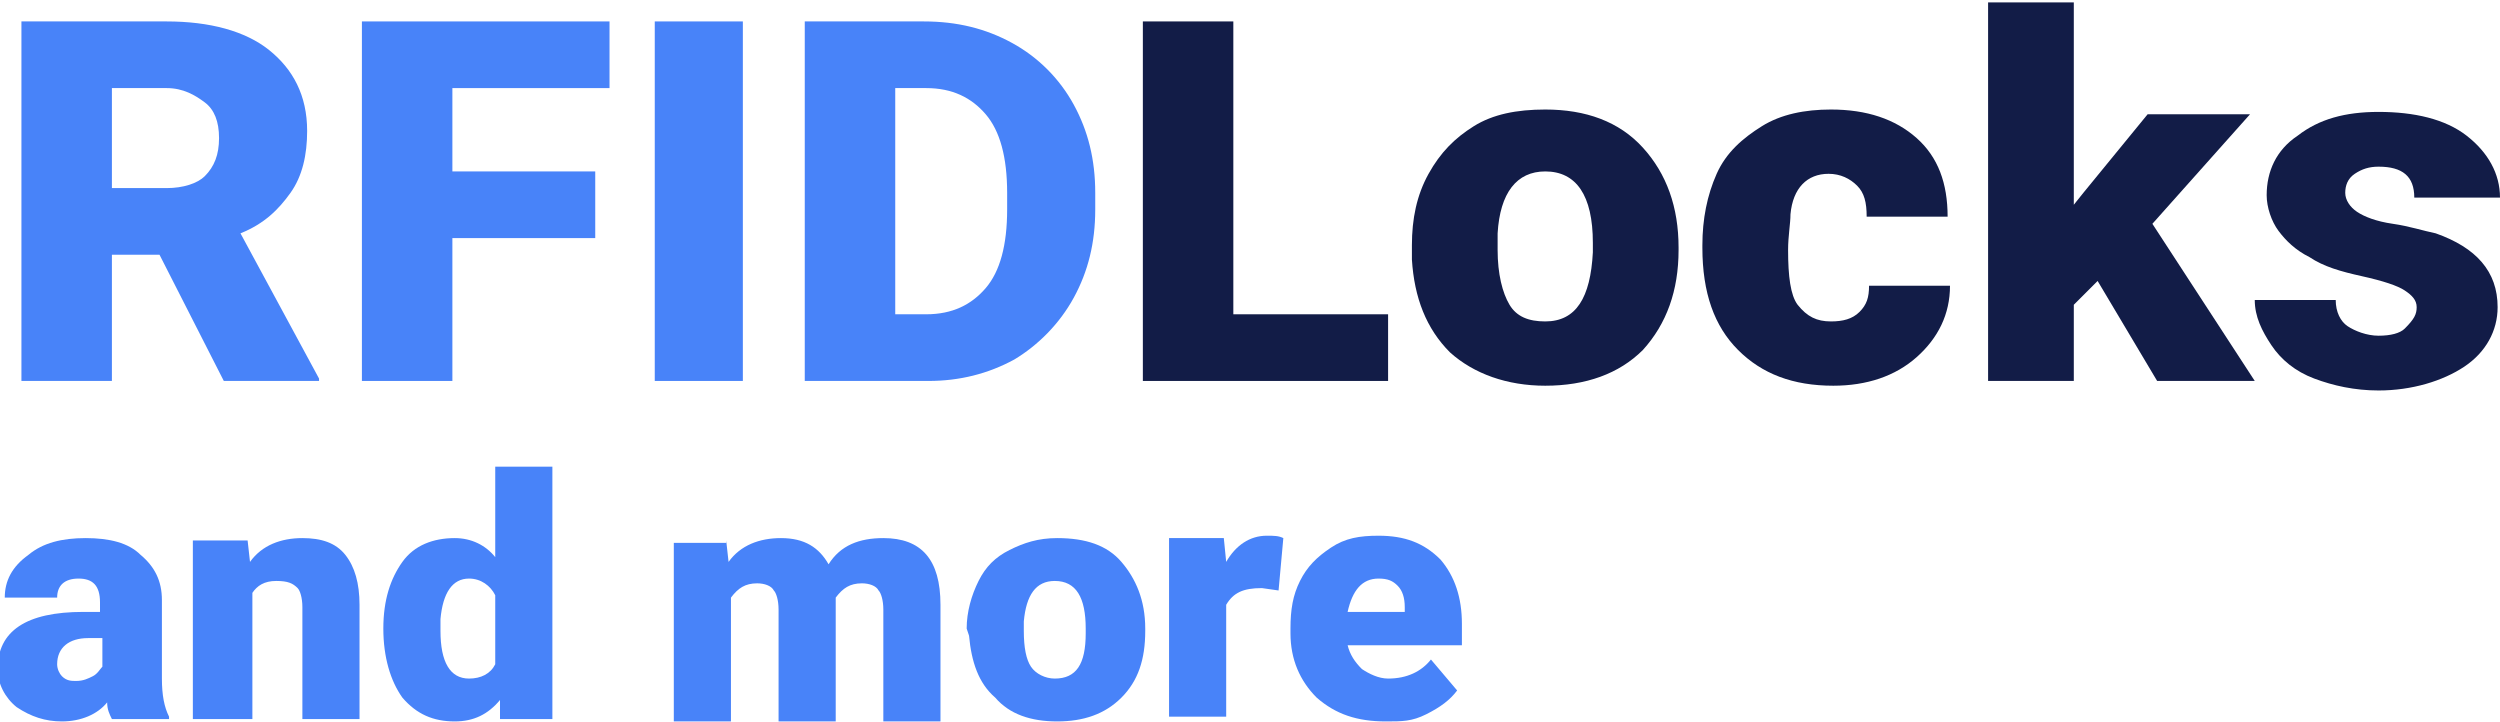
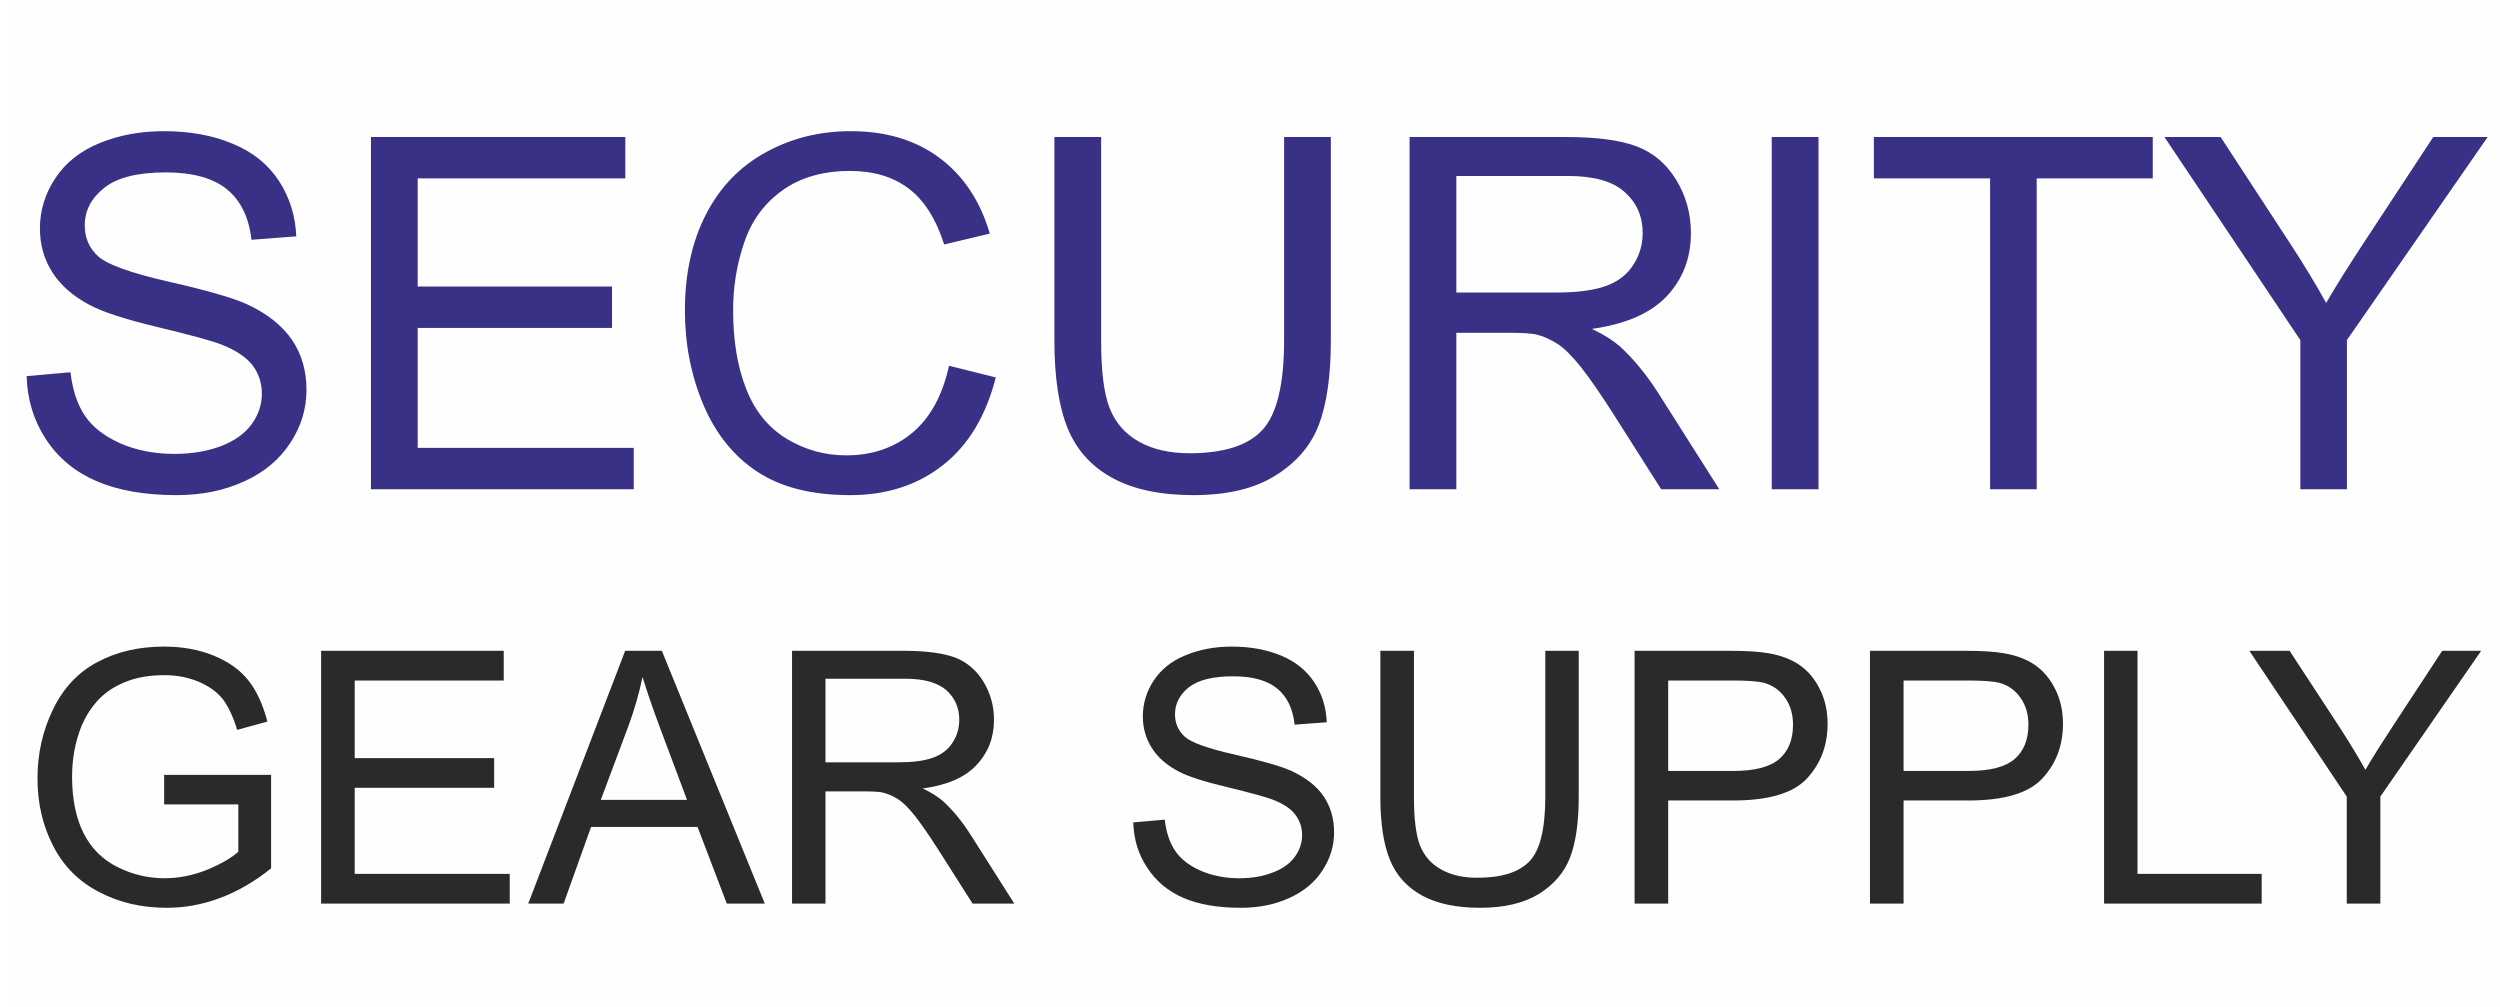
- <svg xmlns="http://www.w3.org/2000/svg" version="1.1" id="Слой_1" x="0px" y="0px" viewBox="0 0 105 30.3" style="enable-background:new 0 0 105 30.3;" xml:space="preserve">
-   <style type="text/css">
- 	.st0{fill:#4883F9;}
- 	.st1{fill:#121C47;}
- </style>
-   <g>
-     <path class="st0" d="M6.7,10.7h-2V16H0.9V0.9H7c1.8,0,3.3,0.4,4.3,1.2s1.6,1.9,1.6,3.4c0,1-0.2,1.9-0.7,2.6s-1.1,1.3-2.1,1.7   l3.3,6.1V16h-4L6.7,10.7z M4.7,7.9H7c0.7,0,1.3-0.2,1.6-0.5C9,7,9.2,6.5,9.2,5.8S9,4.6,8.6,4.3S7.7,3.7,7,3.7H4.7V7.9z" />
-     <path class="st0" d="M25,10H19v6h-3.8V0.9h10.4v2.8H19v3.5H25V10z" />
-     <path class="st0" d="M31.2,16h-3.7V0.9h3.7V16z" />
-     <path class="st0" d="M33.8,16V0.9h5c1.4,0,2.6,0.3,3.7,0.9c1.1,0.6,2,1.5,2.6,2.6c0.6,1.1,0.9,2.3,0.9,3.7v0.7   c0,1.4-0.3,2.6-0.9,3.7c-0.6,1.1-1.5,2-2.5,2.6C41.5,15.7,40.3,16,39,16H33.8z M37.6,3.7v9.5h1.3c1.1,0,1.9-0.4,2.5-1.1   c0.6-0.7,0.9-1.8,0.9-3.3V8.1c0-1.5-0.3-2.6-0.9-3.3c-0.6-0.7-1.4-1.1-2.5-1.1H37.6z" />
-     <path class="st1" d="M51.8,13.2h6.5V16H48V0.9h3.8V13.2z" />
-     <path class="st1" d="M59.3,10.3c0-1.1,0.2-2.1,0.7-3c0.5-0.9,1.1-1.5,1.9-2c0.8-0.5,1.8-0.7,3-0.7c1.7,0,3.1,0.5,4.1,1.6   s1.5,2.5,1.5,4.2v0.1c0,1.7-0.5,3.1-1.5,4.2c-1,1-2.4,1.5-4.1,1.5c-1.6,0-3-0.5-4-1.4c-1-1-1.5-2.3-1.6-3.9L59.3,10.3z M62.9,10.5   c0,1,0.2,1.8,0.5,2.3c0.3,0.5,0.8,0.7,1.5,0.7c1.3,0,1.9-1,2-2.9v-0.4c0-2-0.7-3-2-3c-1.2,0-1.9,0.9-2,2.6L62.9,10.5z" />
-     <path class="st1" d="M76.9,13.5c0.5,0,0.9-0.1,1.2-0.4c0.3-0.3,0.4-0.6,0.4-1.1h3.4c0,1.2-0.5,2.2-1.4,3c-0.9,0.8-2.1,1.2-3.5,1.2   c-1.7,0-3-0.5-4-1.5c-1-1-1.5-2.4-1.5-4.3v-0.1c0-1.1,0.2-2.1,0.6-3c0.4-0.9,1.1-1.5,1.9-2c0.8-0.5,1.8-0.7,2.9-0.7   c1.5,0,2.7,0.4,3.6,1.2c0.9,0.8,1.3,1.9,1.3,3.3h-3.4c0-0.6-0.1-1-0.4-1.3c-0.3-0.3-0.7-0.5-1.2-0.5c-0.9,0-1.5,0.6-1.6,1.7   c0,0.4-0.1,0.9-0.1,1.5c0,1.1,0.1,1.9,0.4,2.3C75.9,13.3,76.3,13.5,76.9,13.5z" />
-     <path class="st1" d="M88.1,11.8l-1,1V16h-3.6V0.1h3.6v8.5l0.4-0.5l2.7-3.3h4.3l-4.1,4.6l4.3,6.6h-4.1L88.1,11.8z" />
-     <path class="st1" d="M101.5,12.9c0-0.3-0.2-0.5-0.5-0.7s-0.9-0.4-1.8-0.6c-0.9-0.2-1.6-0.4-2.2-0.8c-0.6-0.3-1-0.7-1.3-1.1   c-0.3-0.4-0.5-1-0.5-1.5c0-1,0.4-1.9,1.3-2.5c0.9-0.7,2-1,3.4-1c1.5,0,2.8,0.3,3.7,1c0.9,0.7,1.4,1.6,1.4,2.6h-3.6   c0-0.9-0.5-1.3-1.5-1.3c-0.4,0-0.7,0.1-1,0.3c-0.3,0.2-0.4,0.5-0.4,0.8c0,0.3,0.2,0.6,0.5,0.8s0.8,0.4,1.5,0.5   c0.7,0.1,1.3,0.3,1.8,0.4c1.7,0.6,2.6,1.6,2.6,3.1c0,1-0.5,1.9-1.4,2.5c-0.9,0.6-2.2,1-3.6,1c-1,0-1.9-0.2-2.7-0.5   c-0.8-0.3-1.4-0.8-1.8-1.4c-0.4-0.6-0.7-1.2-0.7-1.9h3.4c0,0.5,0.2,0.9,0.5,1.1c0.3,0.2,0.8,0.4,1.3,0.4c0.5,0,0.9-0.1,1.1-0.3   C101.4,13.4,101.5,13.2,101.5,12.9z" />
-     <path class="st0" d="M4.7,30.2c-0.1-0.2-0.2-0.4-0.2-0.7c-0.4,0.5-1.1,0.8-1.9,0.8c-0.7,0-1.3-0.2-1.9-0.6c-0.5-0.4-0.8-1-0.8-1.6   c0-0.8,0.3-1.4,0.9-1.8c0.6-0.4,1.5-0.6,2.7-0.6h0.7v-0.4c0-0.7-0.3-1-0.9-1c-0.6,0-0.9,0.3-0.9,0.8H0.2c0-0.7,0.3-1.3,1-1.8   c0.6-0.5,1.4-0.7,2.4-0.7s1.8,0.2,2.3,0.7c0.6,0.5,0.9,1.1,0.9,1.9v3.3c0,0.7,0.1,1.2,0.3,1.6v0.1H4.7z M3.2,28.6   c0.3,0,0.5-0.1,0.7-0.2c0.2-0.1,0.3-0.3,0.4-0.4v-1.2H3.7c-0.8,0-1.3,0.4-1.3,1.1c0,0.2,0.1,0.4,0.2,0.5C2.8,28.6,3,28.6,3.2,28.6z   " />
-     <path class="st0" d="M10.4,22.7l0.1,0.9c0.5-0.7,1.3-1,2.2-1c0.8,0,1.4,0.2,1.8,0.7c0.4,0.5,0.6,1.2,0.6,2.1v4.8h-2.4v-4.7   c0-0.4-0.1-0.7-0.2-0.8c-0.2-0.2-0.4-0.3-0.9-0.3c-0.5,0-0.8,0.2-1,0.5v5.3H8.1v-7.5H10.4z" />
-     <path class="st0" d="M16.1,26.4c0-1.2,0.3-2.1,0.8-2.8c0.5-0.7,1.3-1,2.2-1c0.7,0,1.3,0.3,1.7,0.8v-3.8h2.4v10.6h-2.2L21,29.4   c-0.5,0.6-1.1,0.9-1.9,0.9c-0.9,0-1.6-0.3-2.2-1C16.4,28.6,16.1,27.6,16.1,26.4z M18.5,26.5c0,1.3,0.4,2,1.2,2   c0.5,0,0.9-0.2,1.1-0.6V25c-0.2-0.4-0.6-0.7-1.1-0.7c-0.7,0-1.1,0.6-1.2,1.7L18.5,26.5z" />
-     <path class="st0" d="M30.5,22.7l0.1,0.9c0.5-0.7,1.3-1,2.2-1c1,0,1.6,0.4,2,1.1c0.5-0.8,1.3-1.1,2.3-1.1c1.6,0,2.4,0.9,2.4,2.8v4.9   h-2.4v-4.7c0-0.4-0.1-0.7-0.2-0.8c-0.1-0.2-0.4-0.3-0.7-0.3c-0.5,0-0.8,0.2-1.1,0.6l0,0.1v5.1h-2.4v-4.7c0-0.4-0.1-0.7-0.2-0.8   c-0.1-0.2-0.4-0.3-0.7-0.3c-0.5,0-0.8,0.2-1.1,0.6v5.2h-2.4v-7.5H30.5z" />
-     <path class="st0" d="M40.6,26.4c0-0.7,0.2-1.4,0.5-2s0.7-1,1.3-1.3c0.6-0.3,1.2-0.5,2-0.5c1.2,0,2.1,0.3,2.7,1s1,1.6,1,2.8v0.1   c0,1.2-0.3,2.1-1,2.8c-0.7,0.7-1.6,1-2.7,1c-1.1,0-2-0.3-2.6-1c-0.7-0.6-1-1.5-1.1-2.6L40.6,26.4z M43,26.5c0,0.7,0.1,1.2,0.3,1.5   c0.2,0.3,0.6,0.5,1,0.5c0.9,0,1.3-0.6,1.3-1.9v-0.2c0-1.3-0.4-2-1.3-2c-0.8,0-1.2,0.6-1.3,1.7L43,26.5z" />
-     <path class="st0" d="M53.7,24.8L53,24.7c-0.8,0-1.2,0.2-1.5,0.7v4.7h-2.4v-7.5h2.3l0.1,1c0.4-0.7,1-1.1,1.7-1.1   c0.3,0,0.5,0,0.7,0.1L53.7,24.8z" />
-     <path class="st0" d="M58.2,30.3c-1.2,0-2.1-0.3-2.9-1c-0.7-0.7-1.1-1.6-1.1-2.7v-0.2c0-0.8,0.1-1.4,0.4-2c0.3-0.6,0.7-1,1.3-1.4   s1.2-0.5,2-0.5c1.1,0,1.9,0.3,2.6,1c0.6,0.7,0.9,1.6,0.9,2.7v0.9h-4.8c0.1,0.4,0.3,0.7,0.6,1c0.3,0.2,0.7,0.4,1.1,0.4   c0.8,0,1.4-0.3,1.8-0.8l1.1,1.3c-0.3,0.4-0.7,0.7-1.3,1S58.9,30.3,58.2,30.3z M57.9,24.3c-0.7,0-1.1,0.5-1.3,1.4h2.4v-0.2   c0-0.4-0.1-0.7-0.3-0.9S58.3,24.3,57.9,24.3z" />
+ <svg xmlns="http://www.w3.org/2000/svg" xml:space="preserve" width="154px" height="62px" version="1.1" style="shape-rendering:geometricPrecision; text-rendering:geometricPrecision; image-rendering:optimizeQuality; fill-rule:evenodd; clip-rule:evenodd" viewBox="0 0 154 62">
+   <defs>
+     <style type="text/css">
+    
+     .fil0 {fill:#FEFEFE}
+     .fil1 {fill:#2B2A29;fill-rule:nonzero}
+     .fil2 {fill:#393185;fill-rule:nonzero}
+    
+   </style>
+   </defs>
+   <g id="Слой_x0020_1">
+     <rect class="fil0" x="0.49" y="-0.17" width="154" height="62" />
+     <path class="fil1" d="M10.11 49.55l0 -1.82 6.59 0 0 5.76c-1.01,0.81 -2.05,1.42 -3.13,1.82 -1.08,0.41 -2.18,0.61 -3.31,0.61 -1.53,0 -2.92,-0.32 -4.17,-0.98 -1.25,-0.65 -2.19,-1.6 -2.82,-2.84 -0.64,-1.24 -0.96,-2.62 -0.96,-4.15 0,-1.51 0.31,-2.92 0.95,-4.24 0.63,-1.31 1.54,-2.29 2.73,-2.92 1.19,-0.64 2.56,-0.96 4.11,-0.96 1.12,0 2.14,0.18 3.05,0.55 0.91,0.37 1.62,0.87 2.14,1.52 0.52,0.65 0.91,1.51 1.18,2.55l-1.86 0.51c-0.24,-0.79 -0.53,-1.41 -0.87,-1.87 -0.35,-0.45 -0.84,-0.81 -1.49,-1.09 -0.64,-0.27 -1.35,-0.41 -2.14,-0.41 -0.94,0 -1.75,0.15 -2.44,0.44 -0.68,0.28 -1.23,0.66 -1.66,1.13 -0.42,0.47 -0.74,0.98 -0.98,1.54 -0.39,0.97 -0.59,2.01 -0.59,3.14 0,1.39 0.24,2.55 0.71,3.49 0.48,0.94 1.18,1.63 2.09,2.08 0.91,0.46 1.88,0.69 2.9,0.69 0.89,0 1.76,-0.18 2.61,-0.52 0.85,-0.35 1.49,-0.72 1.93,-1.11l0 -2.92 -4.57 0zm9.67 6.11l0 -15.57 11.25 0 0 1.83 -9.18 0 0 4.78 8.59 0 0 1.83 -8.59 0 0 5.3 9.55 0 0 1.83 -11.62 0zm12.76 0l5.97 -15.57 2.26 0 6.34 15.57 -2.34 0 -1.8 -4.72 -6.56 0 -1.69 4.72 -2.18 0zm4.47 -6.39l5.31 0 -1.62 -4.32c-0.49,-1.31 -0.86,-2.39 -1.12,-3.25 -0.21,1.02 -0.5,2.01 -0.86,3l-1.71 4.57zm11.78 6.39l0 -15.57 6.9 0c1.39,0 2.44,0.15 3.16,0.42 0.72,0.28 1.3,0.78 1.73,1.48 0.43,0.71 0.65,1.49 0.65,2.35 0,1.1 -0.36,2.03 -1.08,2.79 -0.71,0.76 -1.81,1.24 -3.31,1.44 0.55,0.26 0.96,0.53 1.25,0.78 0.6,0.55 1.17,1.24 1.7,2.07l2.69 4.24 -2.57 0 -2.06 -3.24c-0.6,-0.94 -1.09,-1.65 -1.48,-2.15 -0.39,-0.49 -0.74,-0.84 -1.05,-1.04 -0.3,-0.19 -0.62,-0.33 -0.94,-0.41 -0.23,-0.05 -0.61,-0.07 -1.14,-0.07l-2.39 0 0 6.91 -2.06 0zm2.06 -8.7l4.42 0c0.95,0 1.68,-0.09 2.21,-0.29 0.53,-0.19 0.93,-0.5 1.2,-0.93 0.28,-0.43 0.41,-0.9 0.41,-1.4 0,-0.73 -0.26,-1.34 -0.79,-1.82 -0.54,-0.47 -1.38,-0.71 -2.53,-0.71l-4.92 0 0 5.15zm18.96 3.7l1.94 -0.17c0.09,0.78 0.3,1.42 0.64,1.92 0.34,0.5 0.86,0.91 1.56,1.22 0.71,0.31 1.51,0.47 2.39,0.47 0.79,0 1.48,-0.12 2.08,-0.36 0.6,-0.23 1.05,-0.55 1.34,-0.96 0.3,-0.41 0.45,-0.86 0.45,-1.34 0,-0.48 -0.15,-0.91 -0.43,-1.27 -0.28,-0.37 -0.75,-0.67 -1.4,-0.92 -0.42,-0.16 -1.34,-0.41 -2.77,-0.76 -1.43,-0.34 -2.43,-0.66 -3.01,-0.97 -0.74,-0.39 -1.29,-0.87 -1.65,-1.45 -0.37,-0.58 -0.55,-1.23 -0.55,-1.94 0,-0.79 0.22,-1.53 0.67,-2.21 0.45,-0.68 1.09,-1.2 1.95,-1.55 0.86,-0.36 1.81,-0.54 2.86,-0.54 1.15,0 2.17,0.19 3.05,0.56 0.88,0.37 1.56,0.92 2.03,1.64 0.48,0.72 0.73,1.54 0.77,2.46l-1.98 0.15c-0.11,-0.98 -0.46,-1.73 -1.08,-2.23 -0.61,-0.5 -1.52,-0.75 -2.71,-0.75 -1.25,0 -2.16,0.23 -2.73,0.68 -0.57,0.46 -0.85,1.01 -0.85,1.66 0,0.55 0.2,1.01 0.6,1.38 0.4,0.36 1.43,0.73 3.11,1.11 1.67,0.38 2.82,0.71 3.44,0.99 0.91,0.42 1.58,0.94 2.01,1.58 0.43,0.64 0.64,1.38 0.64,2.21 0,0.83 -0.23,1.6 -0.71,2.34 -0.47,0.73 -1.15,1.3 -2.04,1.7 -0.88,0.41 -1.88,0.61 -2.99,0.61 -1.41,0 -2.59,-0.2 -3.54,-0.61 -0.95,-0.41 -1.69,-1.03 -2.23,-1.86 -0.55,-0.82 -0.83,-1.75 -0.86,-2.79zm25.38 -10.57l2.06 0 0 8.99c0,1.57 -0.18,2.81 -0.53,3.73 -0.35,0.92 -0.99,1.67 -1.91,2.25 -0.93,0.57 -2.13,0.86 -3.63,0.86 -1.46,0 -2.65,-0.25 -3.57,-0.75 -0.93,-0.51 -1.59,-1.23 -1.98,-2.18 -0.4,-0.96 -0.6,-2.26 -0.6,-3.91l0 -8.99 2.07 0 0 8.99c0,1.35 0.12,2.35 0.37,2.99 0.25,0.64 0.68,1.14 1.29,1.48 0.61,0.35 1.36,0.52 2.24,0.52 1.51,0 2.58,-0.34 3.23,-1.03 0.64,-0.68 0.96,-2 0.96,-3.96l0 -8.99zm5.5 15.57l0 -15.57 5.88 0c1.03,0 1.82,0.05 2.37,0.15 0.76,0.13 1.4,0.37 1.92,0.73 0.52,0.36 0.94,0.86 1.25,1.5 0.32,0.64 0.47,1.35 0.47,2.12 0,1.32 -0.42,2.44 -1.26,3.35 -0.84,0.92 -2.37,1.37 -4.57,1.37l-3.99 0 0 6.35 -2.07 0zm2.07 -8.17l4.02 0c1.33,0 2.27,-0.25 2.84,-0.75 0.55,-0.49 0.83,-1.19 0.83,-2.09 0,-0.65 -0.16,-1.21 -0.49,-1.67 -0.33,-0.47 -0.77,-0.77 -1.3,-0.92 -0.35,-0.09 -0.99,-0.14 -1.92,-0.14l-3.98 0 0 5.57zm12.43 8.17l0 -15.57 5.88 0c1.03,0 1.82,0.05 2.37,0.15 0.76,0.13 1.41,0.37 1.92,0.73 0.52,0.36 0.94,0.86 1.25,1.5 0.32,0.64 0.47,1.35 0.47,2.12 0,1.32 -0.42,2.44 -1.26,3.35 -0.84,0.92 -2.37,1.37 -4.57,1.37l-3.99 0 0 6.35 -2.07 0zm2.07 -8.17l4.02 0c1.33,0 2.27,-0.25 2.84,-0.75 0.55,-0.49 0.83,-1.19 0.83,-2.09 0,-0.65 -0.16,-1.21 -0.49,-1.67 -0.33,-0.47 -0.76,-0.77 -1.3,-0.92 -0.35,-0.09 -0.99,-0.14 -1.92,-0.14l-3.98 0 0 5.57zm12.35 8.17l0 -15.57 2.06 0 0 13.74 7.65 0 0 1.83 -9.71 0zm14.95 0l0 -6.59 -6 -8.98 2.48 0 3.08 4.71c0.57,0.88 1.1,1.75 1.59,2.62 0.47,-0.81 1.05,-1.72 1.72,-2.74l3.01 -4.59 2.4 0 -6.21 8.98 0 6.59 -2.07 0z" />
+     <path class="fil2" d="M1.64 23.17l2.7 -0.24c0.13,1.09 0.42,1.98 0.89,2.68 0.47,0.7 1.2,1.26 2.18,1.7 0.99,0.43 2.1,0.65 3.33,0.65 1.1,0 2.06,-0.17 2.9,-0.49 0.84,-0.33 1.46,-0.78 1.87,-1.35 0.41,-0.57 0.62,-1.2 0.62,-1.86 0,-0.68 -0.2,-1.27 -0.59,-1.78 -0.4,-0.5 -1.05,-0.93 -1.96,-1.28 -0.58,-0.22 -1.87,-0.57 -3.86,-1.05 -2,-0.48 -3.39,-0.93 -4.19,-1.36 -1.03,-0.54 -1.8,-1.22 -2.31,-2.02 -0.51,-0.8 -0.76,-1.71 -0.76,-2.7 0,-1.1 0.31,-2.13 0.94,-3.08 0.62,-0.95 1.52,-1.67 2.72,-2.17 1.19,-0.49 2.52,-0.74 3.98,-0.74 1.6,0 3.02,0.26 4.25,0.78 1.23,0.51 2.17,1.27 2.83,2.28 0.66,1.01 1.02,2.15 1.07,3.42l-2.76 0.21c-0.15,-1.36 -0.65,-2.4 -1.5,-3.1 -0.85,-0.7 -2.12,-1.05 -3.78,-1.05 -1.74,0 -3.01,0.32 -3.8,0.96 -0.79,0.63 -1.19,1.4 -1.19,2.3 0,0.78 0.28,1.42 0.84,1.92 0.56,0.5 2,1.02 4.33,1.55 2.33,0.53 3.93,0.99 4.8,1.38 1.26,0.58 2.19,1.32 2.8,2.21 0.6,0.89 0.89,1.91 0.89,3.08 0,1.15 -0.32,2.23 -0.99,3.25 -0.66,1.02 -1.6,1.82 -2.84,2.38 -1.24,0.57 -2.62,0.85 -4.18,0.85 -1.95,0 -3.6,-0.29 -4.92,-0.86 -1.33,-0.57 -2.36,-1.43 -3.12,-2.58 -0.75,-1.15 -1.15,-2.44 -1.19,-3.89zm21.21 6.97l0 -21.7 15.67 0 0 2.55 -12.79 0 0 6.66 11.97 0 0 2.55 -11.97 0 0 7.39 13.31 0 0 2.55 -16.19 0zm35.61 -7.61l2.88 0.72c-0.6,2.36 -1.68,4.16 -3.24,5.39 -1.57,1.24 -3.47,1.86 -5.73,1.86 -2.34,0 -4.23,-0.47 -5.7,-1.43 -1.46,-0.95 -2.57,-2.33 -3.34,-4.13 -0.76,-1.81 -1.14,-3.74 -1.14,-5.81 0,-2.26 0.43,-4.23 1.29,-5.91 0.86,-1.68 2.09,-2.96 3.68,-3.83 1.59,-0.88 3.34,-1.31 5.25,-1.31 2.17,0 4,0.55 5.47,1.65 1.48,1.11 2.51,2.66 3.09,4.66l-2.81 0.67c-0.5,-1.58 -1.24,-2.73 -2.19,-3.45 -0.96,-0.72 -2.16,-1.08 -3.61,-1.08 -1.66,0 -3.05,0.4 -4.17,1.2 -1.11,0.8 -1.9,1.87 -2.35,3.22 -0.46,1.34 -0.68,2.73 -0.68,4.16 0,1.85 0.26,3.46 0.8,4.83 0.53,1.38 1.37,2.4 2.5,3.09 1.13,0.68 2.35,1.02 3.67,1.02 1.61,0 2.96,-0.47 4.07,-1.39 1.11,-0.93 1.86,-2.31 2.26,-4.13zm20.64 -14.09l2.88 0 0 12.53c0,2.18 -0.25,3.91 -0.74,5.2 -0.49,1.28 -1.38,2.32 -2.67,3.12 -1.28,0.81 -2.97,1.21 -5.06,1.21 -2.02,0 -3.68,-0.35 -4.97,-1.05 -1.29,-0.7 -2.21,-1.71 -2.76,-3.04 -0.55,-1.33 -0.83,-3.14 -0.83,-5.44l0 -12.53 2.88 0 0 12.53c0,1.88 0.17,3.27 0.52,4.16 0.35,0.9 0.95,1.59 1.8,2.07 0.85,0.48 1.89,0.72 3.12,0.72 2.1,0 3.6,-0.47 4.49,-1.43 0.89,-0.96 1.34,-2.8 1.34,-5.52l0 -12.53zm7.73 21.7l0 -21.7 9.62 0c1.93,0 3.4,0.2 4.4,0.59 1.01,0.39 1.81,1.07 2.41,2.06 0.6,0.98 0.9,2.07 0.9,3.27 0,1.54 -0.5,2.83 -1.49,3.89 -1,1.05 -2.53,1.72 -4.61,2.01 0.76,0.36 1.33,0.73 1.73,1.08 0.84,0.77 1.63,1.73 2.37,2.89l3.75 5.91 -3.58 0 -2.87 -4.52c-0.83,-1.31 -1.52,-2.3 -2.06,-2.99 -0.55,-0.69 -1.03,-1.17 -1.46,-1.45 -0.43,-0.27 -0.87,-0.47 -1.31,-0.58 -0.33,-0.06 -0.86,-0.1 -1.6,-0.1l-3.32 0 0 9.64 -2.88 0zm2.88 -12.12l6.16 0c1.31,0 2.33,-0.14 3.07,-0.41 0.74,-0.27 1.3,-0.7 1.68,-1.31 0.38,-0.59 0.57,-1.24 0.57,-1.94 0,-1.03 -0.37,-1.87 -1.11,-2.53 -0.74,-0.67 -1.91,-0.99 -3.51,-0.99l-6.86 0 0 7.18zm19.43 12.12l0 -21.7 2.88 0 0 21.7 -2.88 0zm13.45 0l0 -19.15 -7.16 0 0 -2.55 17.18 0 0 2.55 -7.15 0 0 19.15 -2.87 0zm19.11 0l0 -9.19 -8.37 -12.51 3.46 0 4.29 6.57c0.79,1.21 1.54,2.43 2.21,3.65 0.66,-1.14 1.47,-2.41 2.4,-3.83l4.2 -6.39 3.35 0 -8.67 12.51 0 9.19 -2.87 0z" />
  </g>
</svg>
